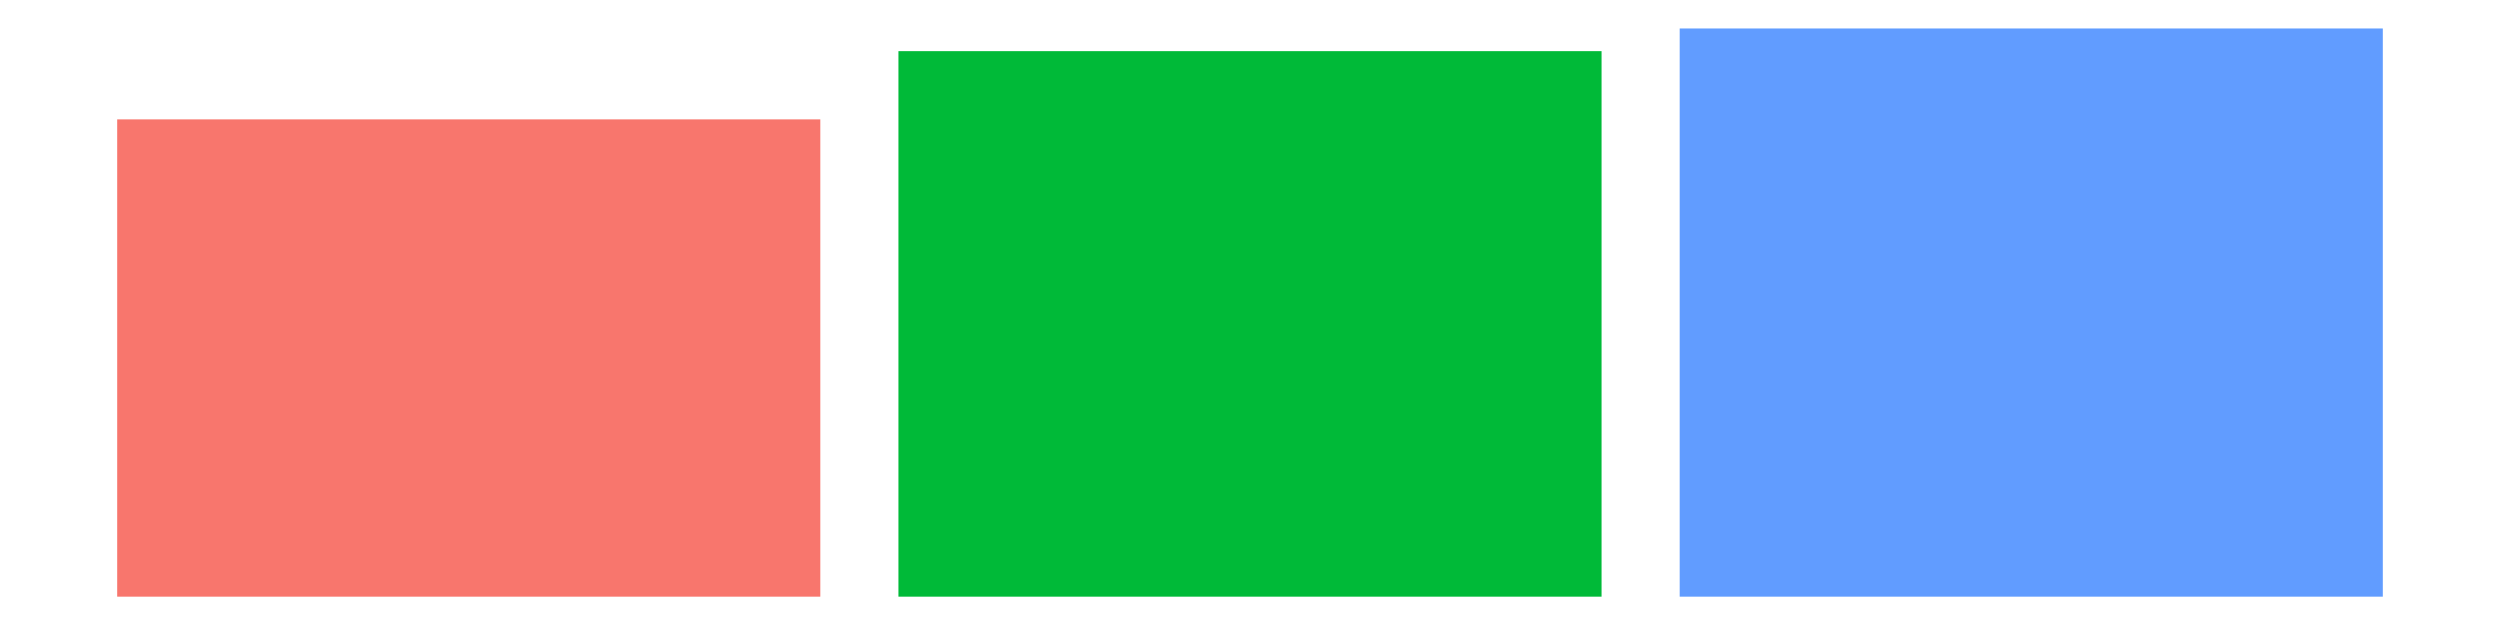
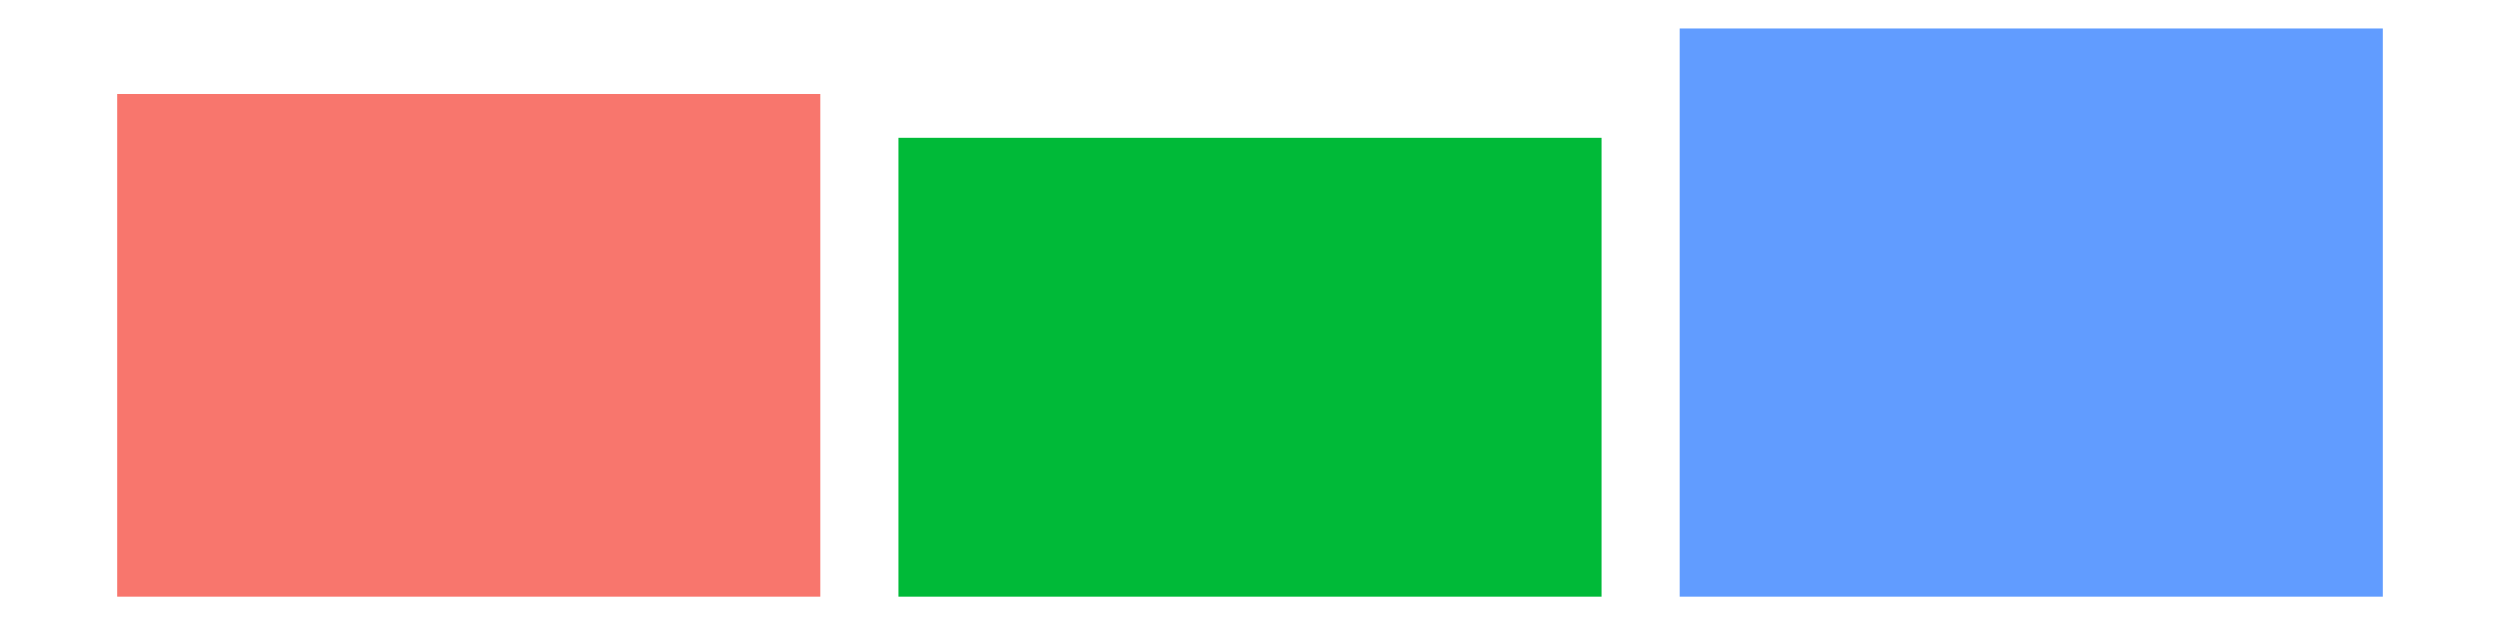
<svg xmlns="http://www.w3.org/2000/svg" width="72pt" height="18pt" viewBox="0 0 72 18" version="1.1">
  <g id="surface159">
    <rect x="0" y="0" width="72" height="18" style="fill:rgb(100%,100%,100%);fill-opacity:1;stroke:none;" />
-     <path style=" stroke:none;fill-rule:nonzero;fill:rgb(97.255%,46.275%,42.745%);fill-opacity:1;" d="M 3.375 17.184 L 23.625 17.184 L 23.625 3.438 L 3.375 3.438 Z M 3.375 17.184 " />
-     <path style=" stroke:none;fill-rule:nonzero;fill:rgb(0%,72.941%,21.961%);fill-opacity:1;" d="M 25.875 17.184 L 46.125 17.184 L 46.125 1.473 L 25.875 1.473 Z M 25.875 17.184 " />
+     <path style=" stroke:none;fill-rule:nonzero;fill:rgb(97.255%,46.275%,42.745%);fill-opacity:1;" d="M 3.375 17.184 L 23.625 17.184 L 23.625 2.707 L 3.375 2.707 Z M 3.375 17.184 " />
+     <path style=" stroke:none;fill-rule:nonzero;fill:rgb(0%,72.941%,21.961%);fill-opacity:1;" d="M 25.875 17.184 L 46.125 17.184 L 46.125 3.969 L 25.875 3.969 Z M 25.875 17.184 " />
    <path style=" stroke:none;fill-rule:nonzero;fill:rgb(38.039%,61.176%,100%);fill-opacity:1;" d="M 48.375 17.184 L 68.625 17.184 L 68.625 0.82 L 48.375 0.82 Z M 48.375 17.184 " />
  </g>
</svg>
